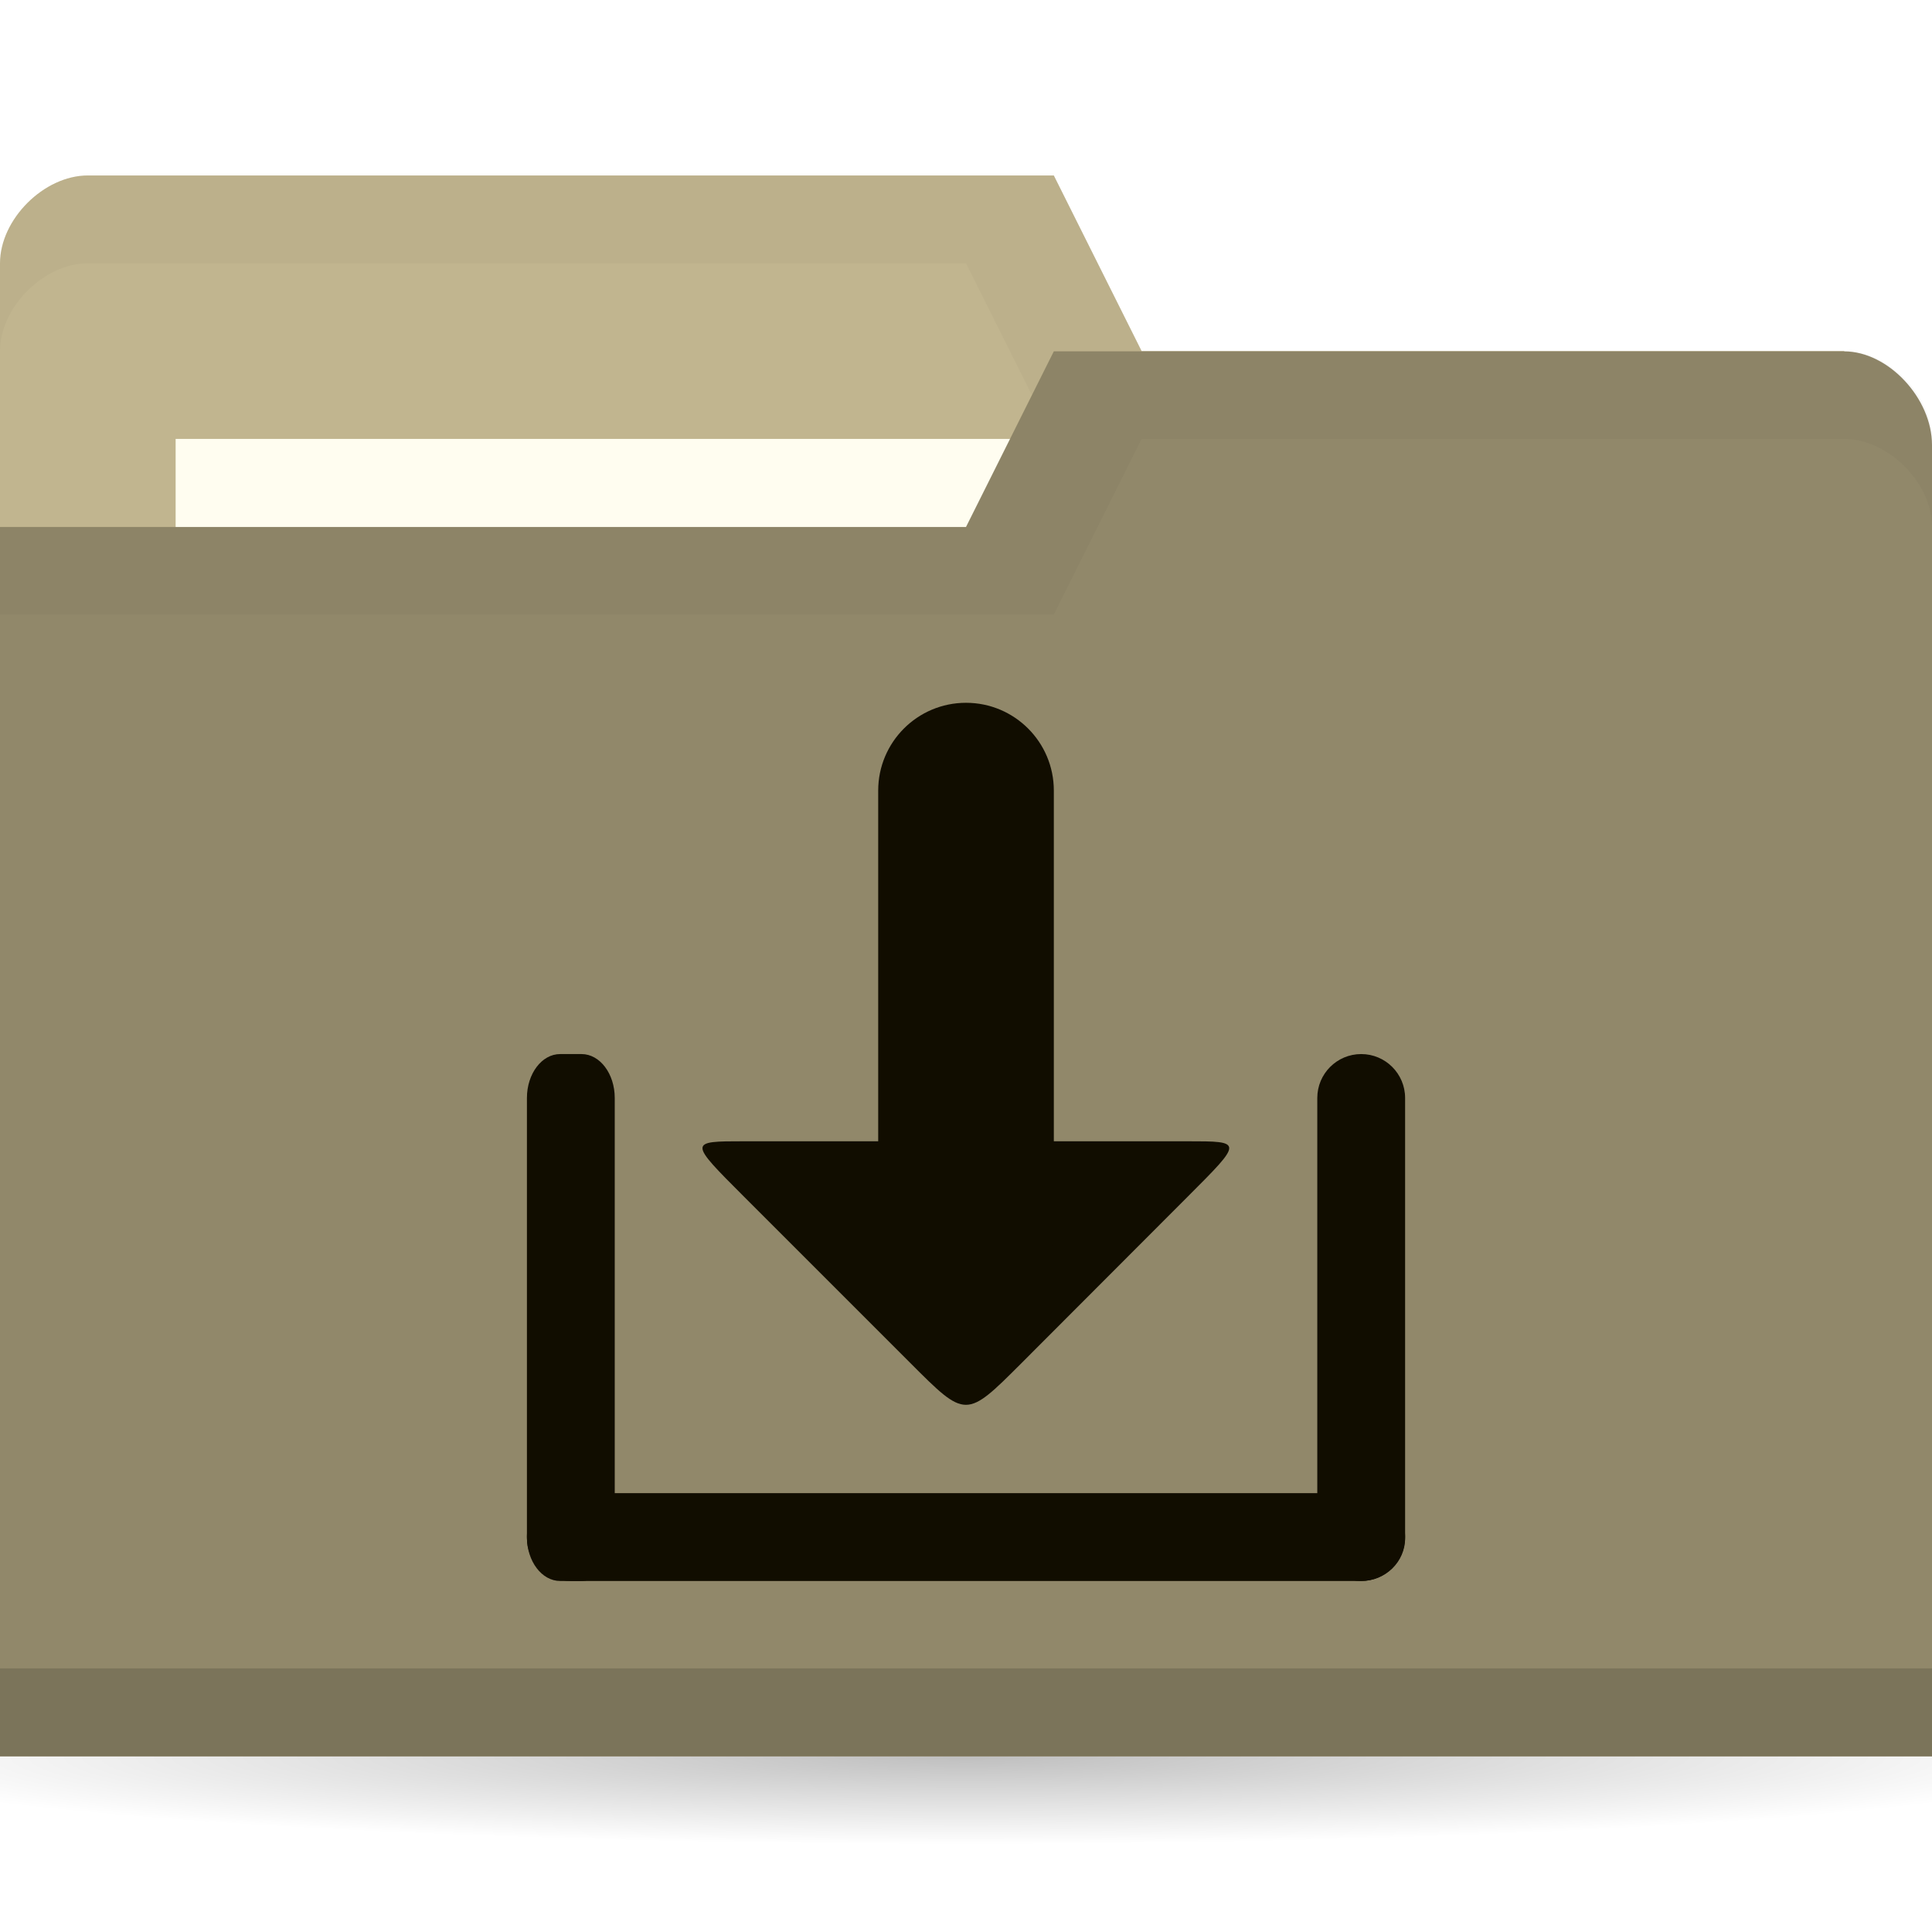
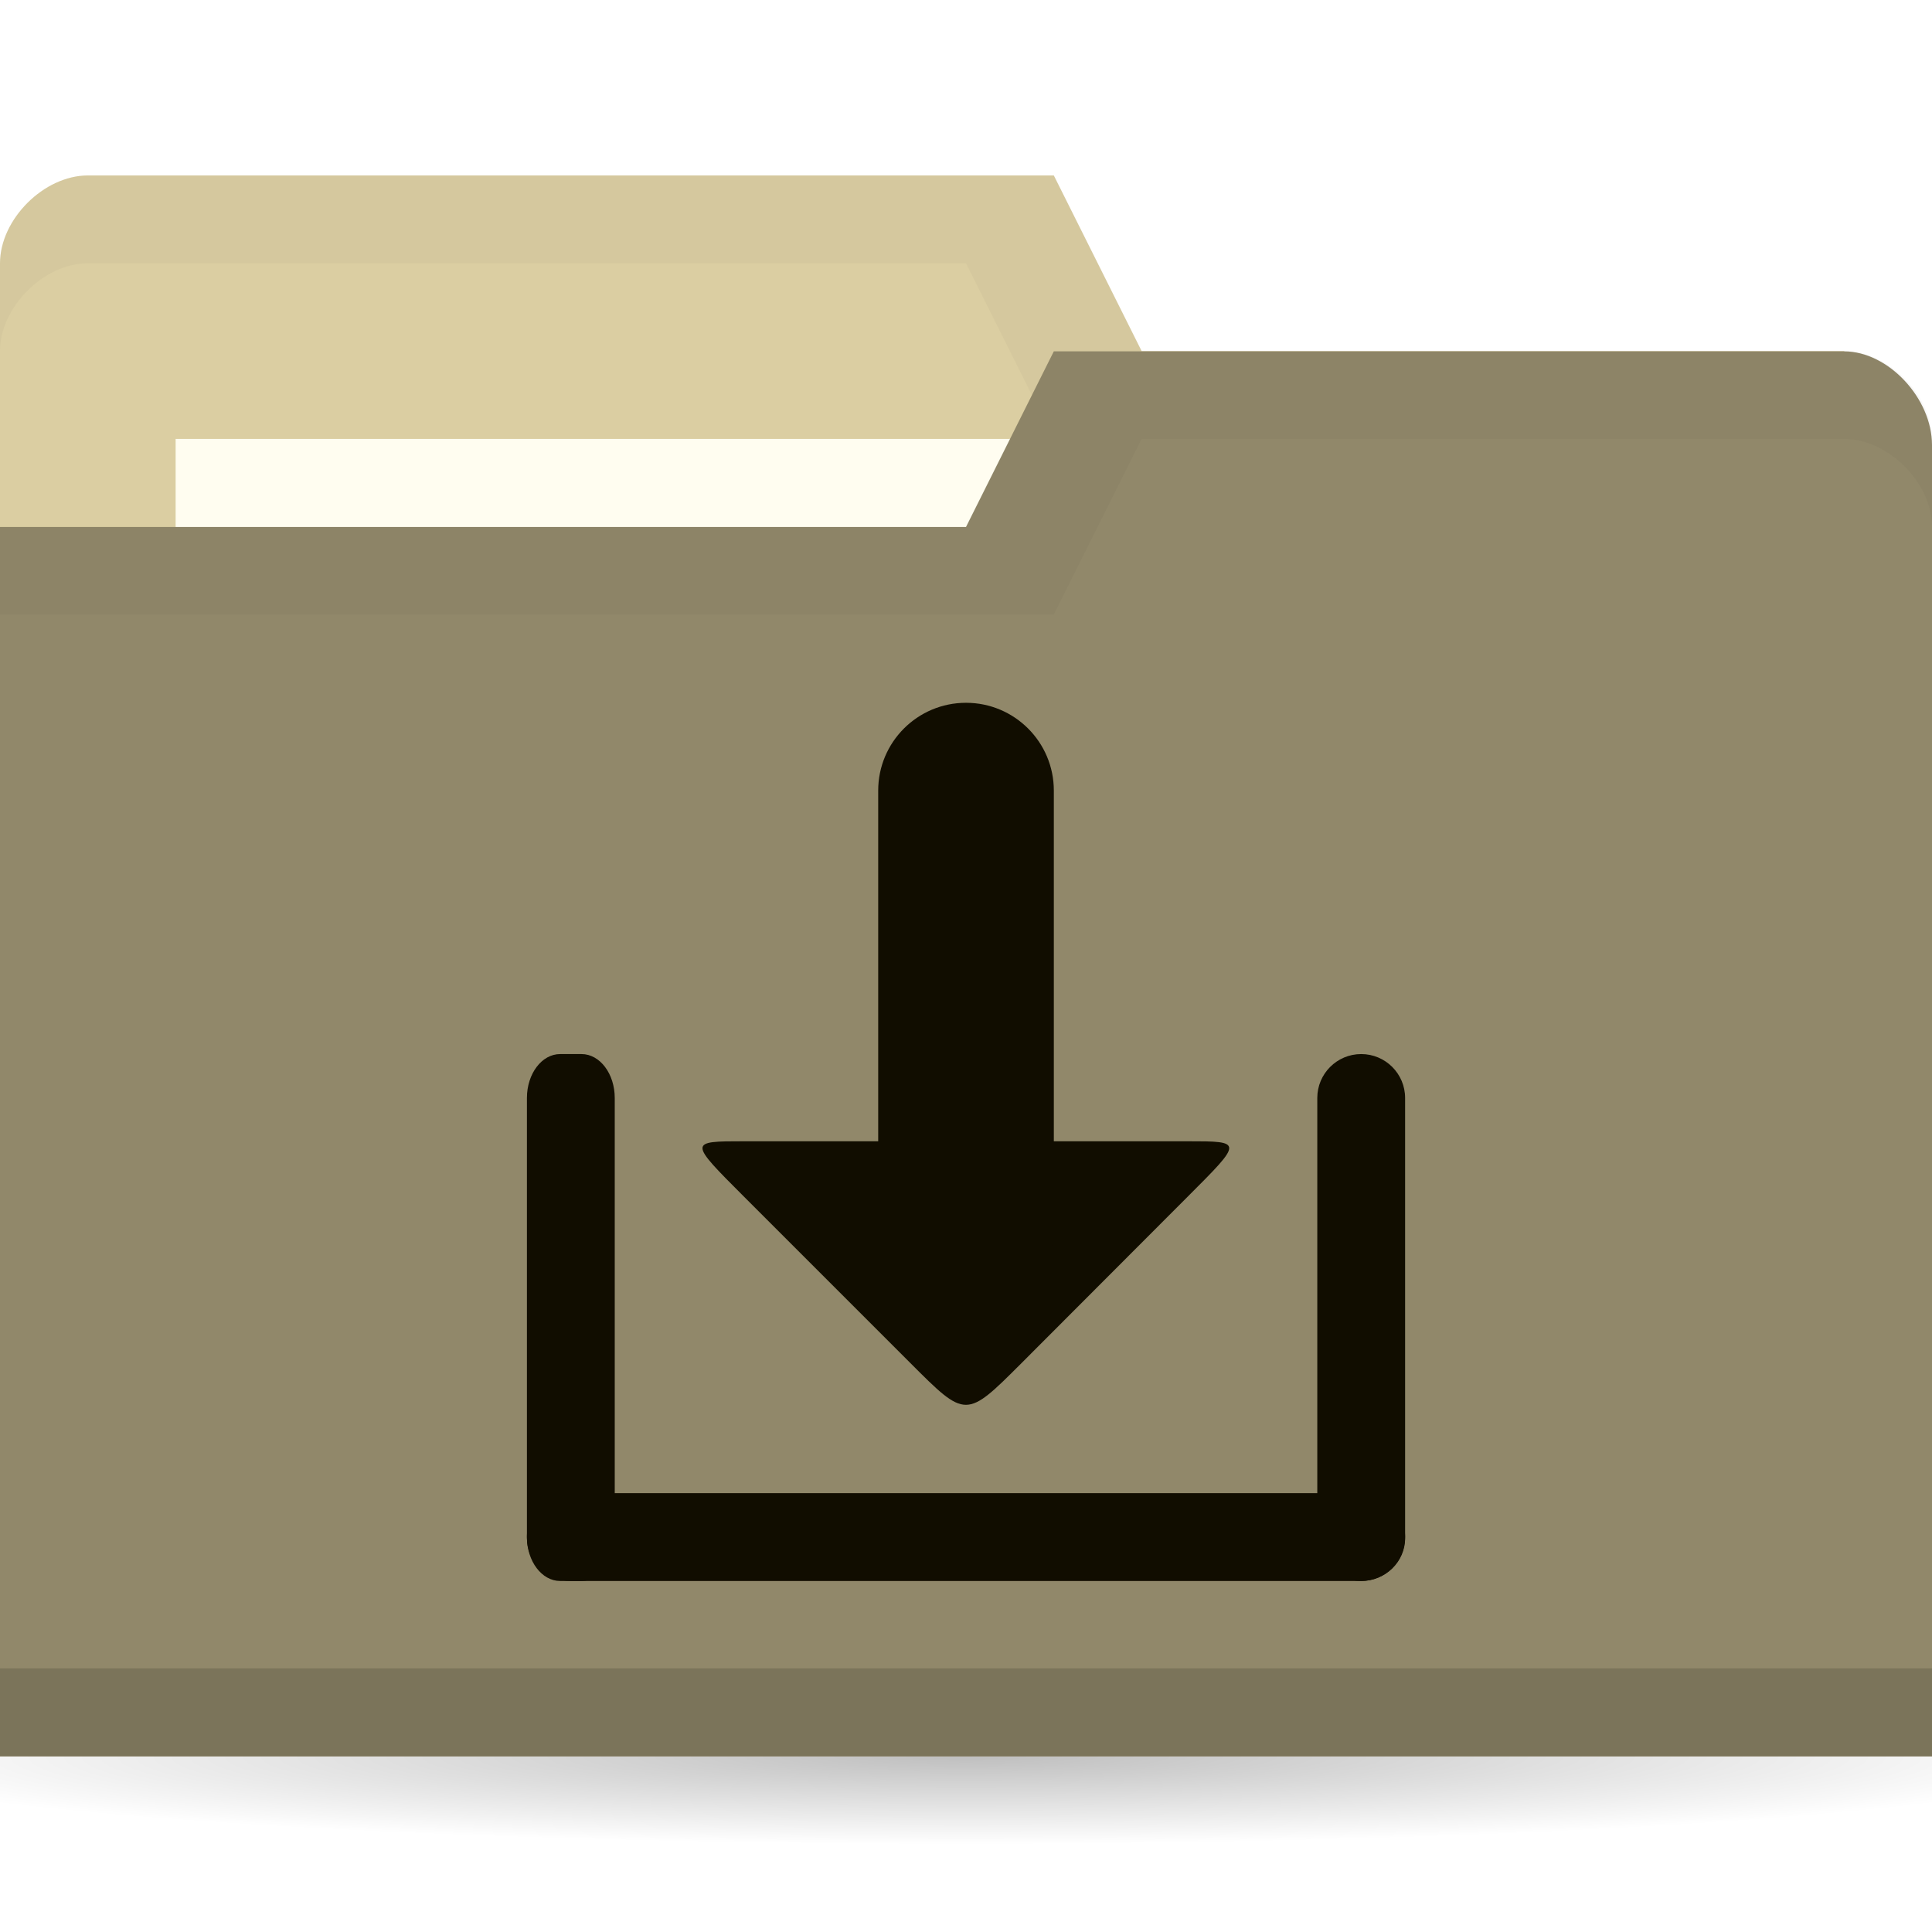
<svg xmlns="http://www.w3.org/2000/svg" viewBox="0 0 22 22">
  <defs>
    <radialGradient r="11" cy="19" cx="11" gradientTransform="matrix(1,0,0,0.09090909,0,17.27273)" gradientUnits="userSpaceOnUse" id="radialGradient3783">
      <stop style="stop-color:#000;stop-opacity:1" />
      <stop offset="1" style="stop-color:#000;stop-opacity:0" />
    </radialGradient>
  </defs>
  <g transform="translate(0,-1030.362)">
    <path d="M 22 19 A 11 1 0 1 1 0 19 11 1 0 1 1 22 19 z" transform="matrix(1.181818,0,0,1,-2,1031.362)" style="fill:url(#radialGradient3783);opacity:0.25;fill-opacity:1;stroke:none" />
-     <path d="m 0 1033.36 0 14 22 0 0 -7 -1 -6 -8 0 -1 -2 -11 0 c -0.5 0 -1 0.5 -1 1 z" style="fill:#c1b58f;fill-opacity:1;stroke:none" />
+     <path d="m 0 1033.36 0 14 22 0 0 -7 -1 -6 -8 0 -1 -2 -11 0 c -0.5 0 -1 0.5 -1 1 z" style="fill:#DBCEA2;fill-opacity:1;stroke:none" />
    <path d="m 1 1032.36 c -0.5 0 -1 0.5 -1 1 l 0 1 c 0 -0.5 0.5 -1 1 -1 l 10 0 1 2 9 0 0 6 0 -1 0 -6 -8 0 -1 -2 z" style="fill:#000;opacity:0.03;fill-opacity:1;stroke:none" />
    <rect width="10" height="4" x="2" y="1035.36" style="fill:#fffdf0;fill-opacity:1;stroke:none" />
    <path d="m 22 1035.43 0 14.933 -22 0 0 -14 11 0 1 -2 9 0 c 0.5 0 1 0.533 1 1.067 z" style="fill:#91886a;fill-opacity:1;stroke:none" />
    <path d="m 0 1049.36 0 1 22 0 0 -1 z" style="fill:#000;opacity:0.15;fill-opacity:1;stroke:none" />
    <path d="m 12 1034.36 -1 2 -11 0 0 1 12 0 1 -2 8 0 c 0.5 0 1 0.5 1 1 l 0 -1 c 0 -0.5 -0.5 -1 -1 -1 z" style="fill:#000;opacity:0.03;fill-opacity:1;stroke:none" />
    <g transform="translate(18.60718,12.8749)" style="opacity:1">
      <rect ry="0.486" rx="0.5" y="1034.49" x="-12.607" height="1" width="10" style="fill:#110d00;fill-opacity:1;stroke:none" />
      <rect transform="matrix(0,1,-1,0,0,0)" width="6" height="1" x="1029.49" y="11.607" rx="0.5" ry="0.378" style="fill:#110d00;fill-opacity:1;stroke:none" />
      <rect rx="0.5" y="2.607" x="1029.49" height="1" width="6" transform="matrix(0,1,-1,0,0,0)" style="fill:#110d00;fill-opacity:1;stroke:none" />
      <path d="m -6.976 1033.01 c -0.632 0.632 -0.632 0.632 -1.263 0 l -1.895 -1.895 c -0.632 -0.632 -0.632 -0.632 0 -0.632 l 5.05 0 c 0.632 0 0.632 0 0 0.632 z" style="fill:#110d00;fill-opacity:1;stroke:none" />
      <rect rx="1" y="1025.49" x="-8.607" height="7" width="2" style="fill:#110d00;fill-opacity:1;stroke:none" />
    </g>
  </g>
</svg>
